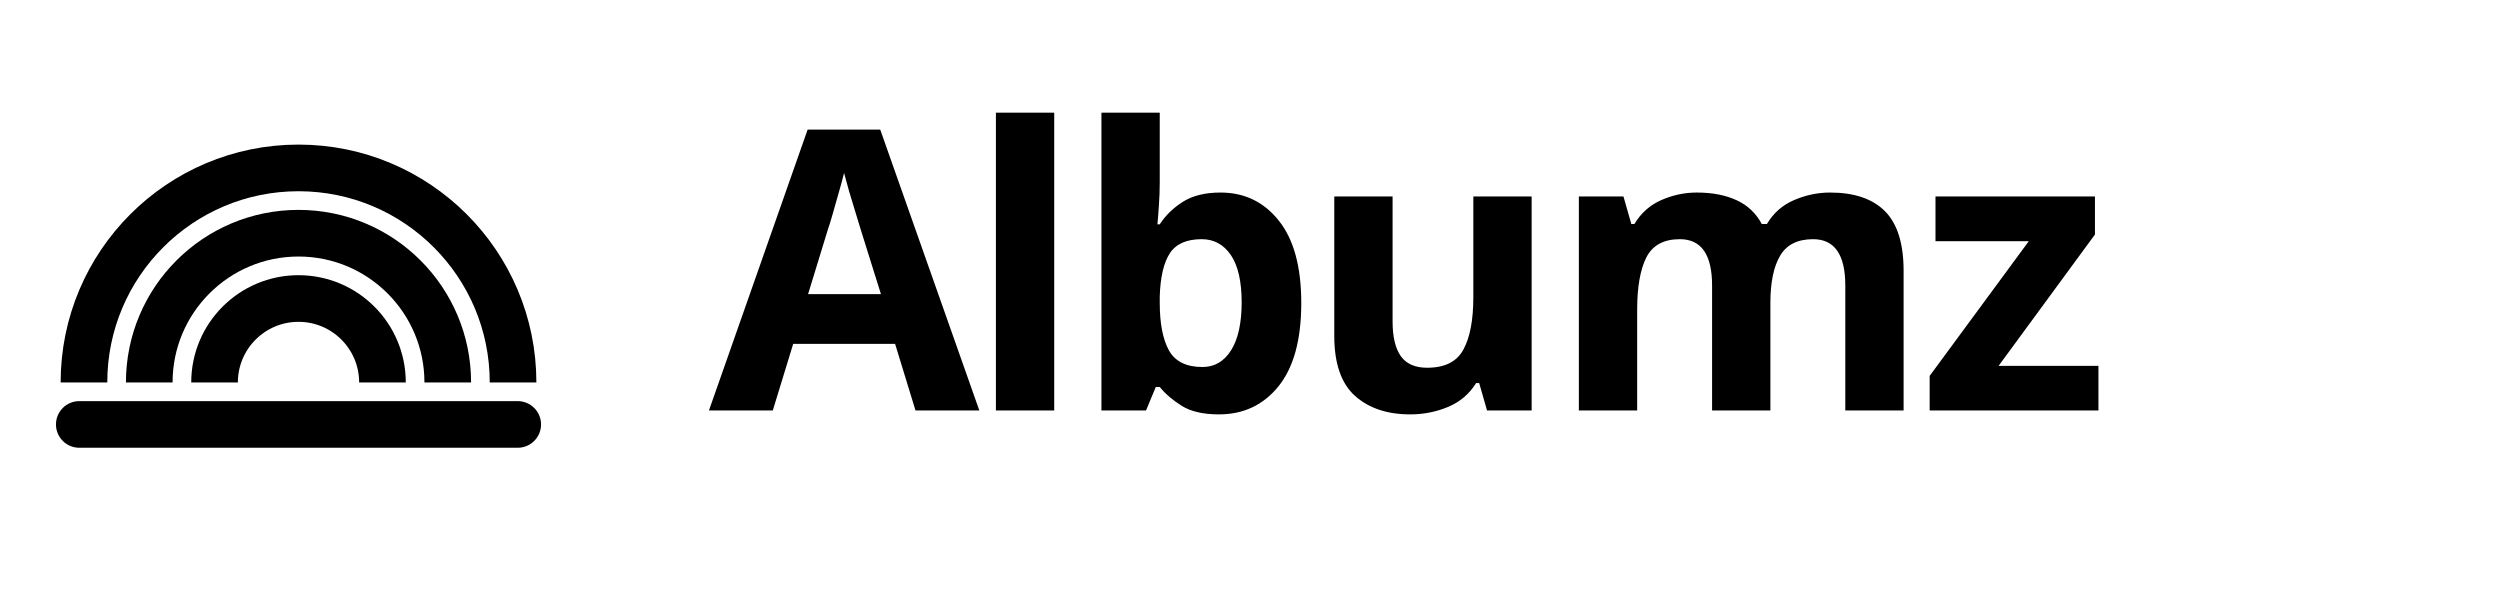
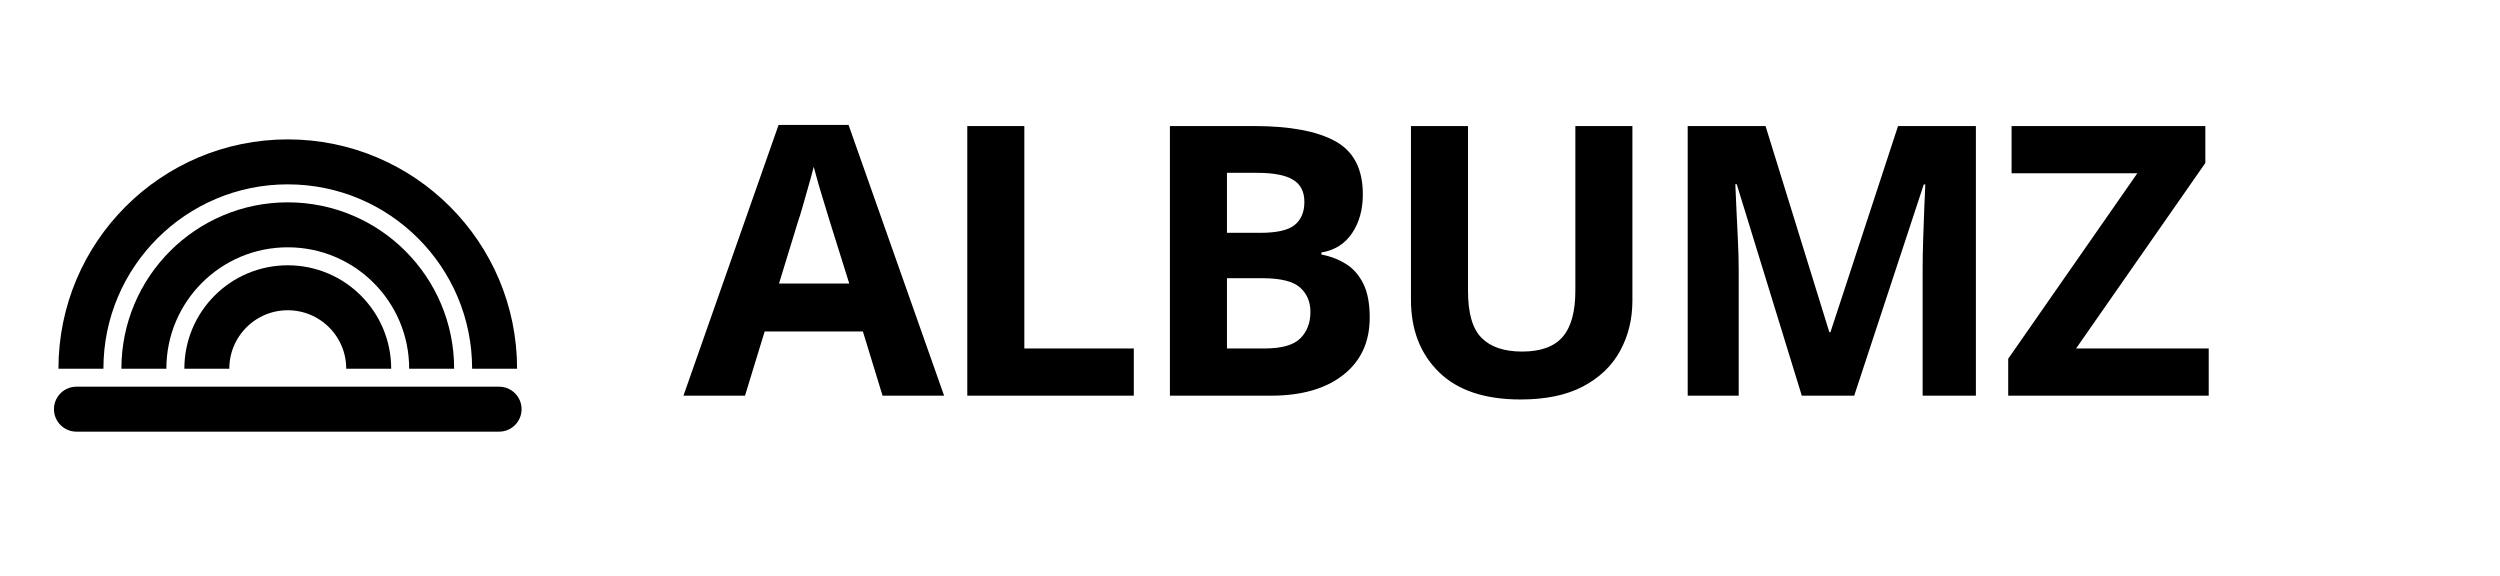
- <svg xmlns="http://www.w3.org/2000/svg" width="268" height="64" viewBox="0 0 268 64">
-   <g fill="none" stroke-width="5">
-     <path d="M9 41 A23 23 0 0 1 55 41" stroke="currentColor" />
-     <path d="M16 41 A16 16 0 0 1 48 41" stroke="currentColor" />
-     <path d="M23 41 A9 9 0 0 1 41 41" stroke="currentColor" />
+ <svg xmlns="http://www.w3.org/2000/svg" width="278" height="64" viewBox="0 0 278 64">
+   <g fill="none" stroke="currentColor" stroke-width="5">
+     <path d="M9 41 A23 23 0 0 1 55 41" />
+     <path d="M16 41 A16 16 0 0 1 48 41" />
+     <path d="M23 41 A9 9 0 0 1 41 41" />
  </g>
  <rect x="6" y="43" width="52" height="5" rx="2.5" fill="currentColor" />
-   <text x="76" y="44" font-family="'Bricolage Grotesque','Familjen Grotesk',system-ui,sans-serif" font-weight="700" font-size="42" letter-spacing="-1.5" fill="currentColor">Albumz</text>
+   <text x="76" y="44" font-family="'Bricolage Grotesque','Familjen Grotesk',system-ui,sans-serif" font-weight="700" font-size="42" letter-spacing="-1.2" fill="currentColor">ALBUMZ</text>
</svg>
